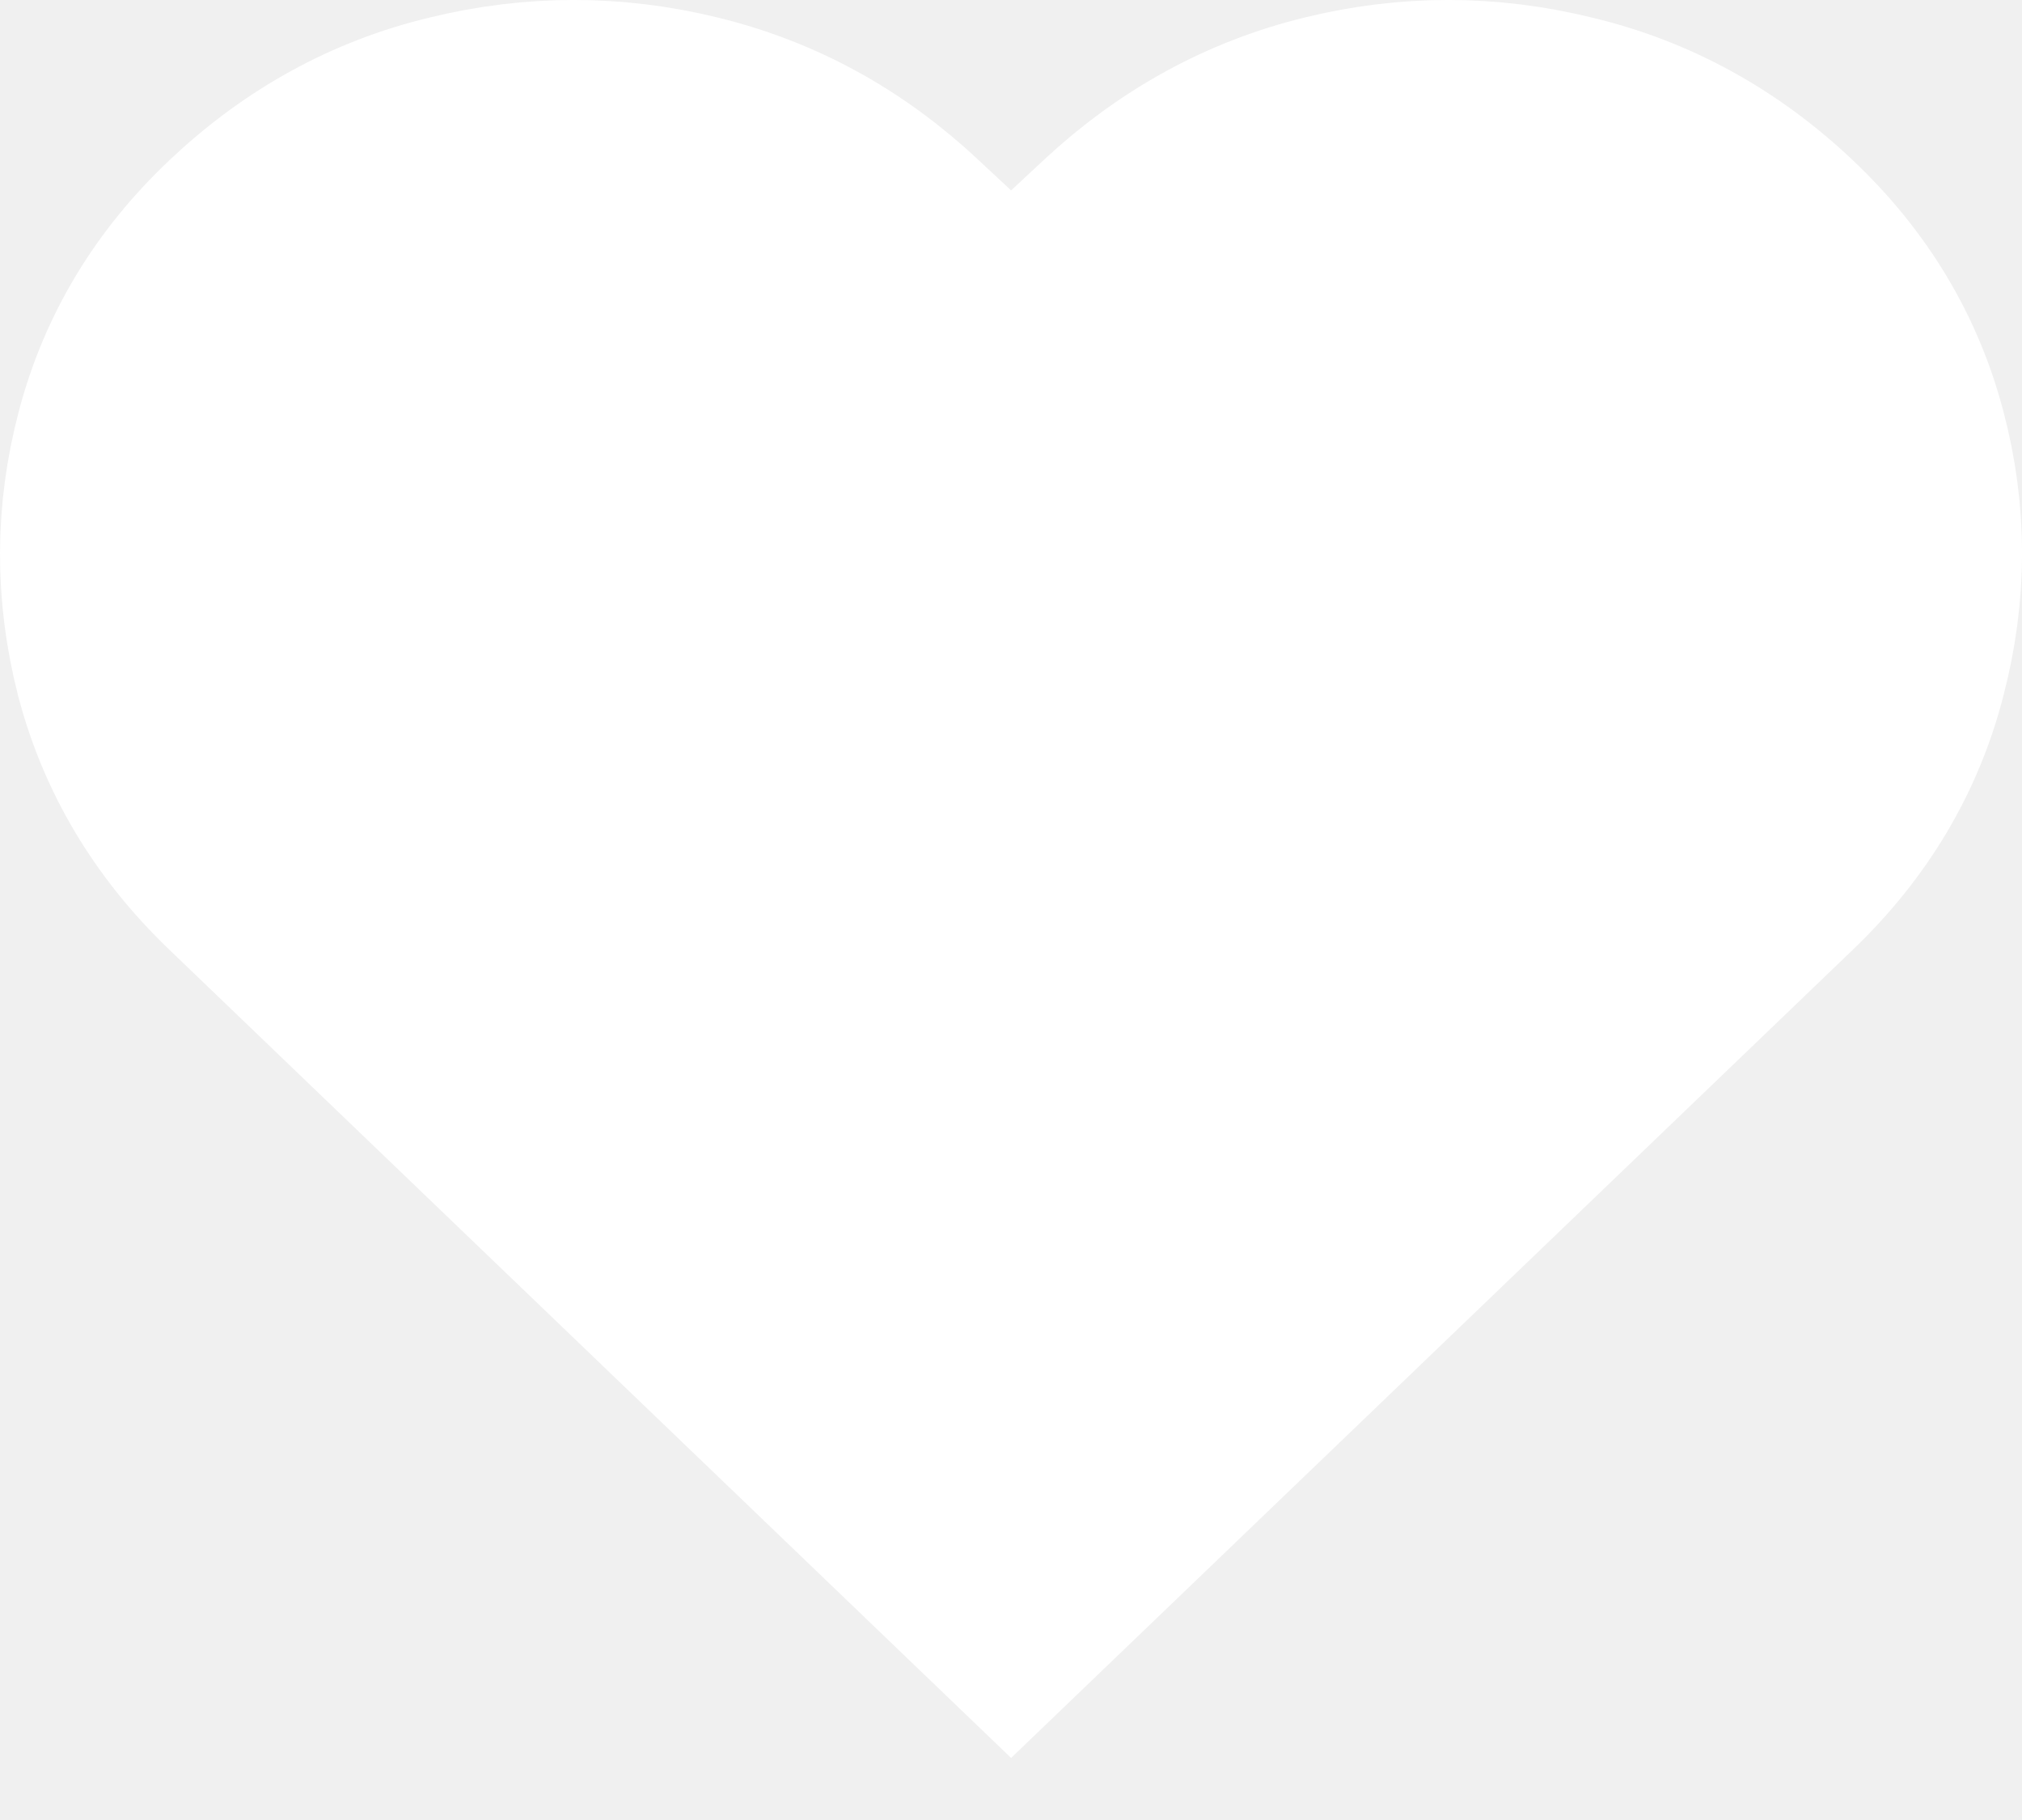
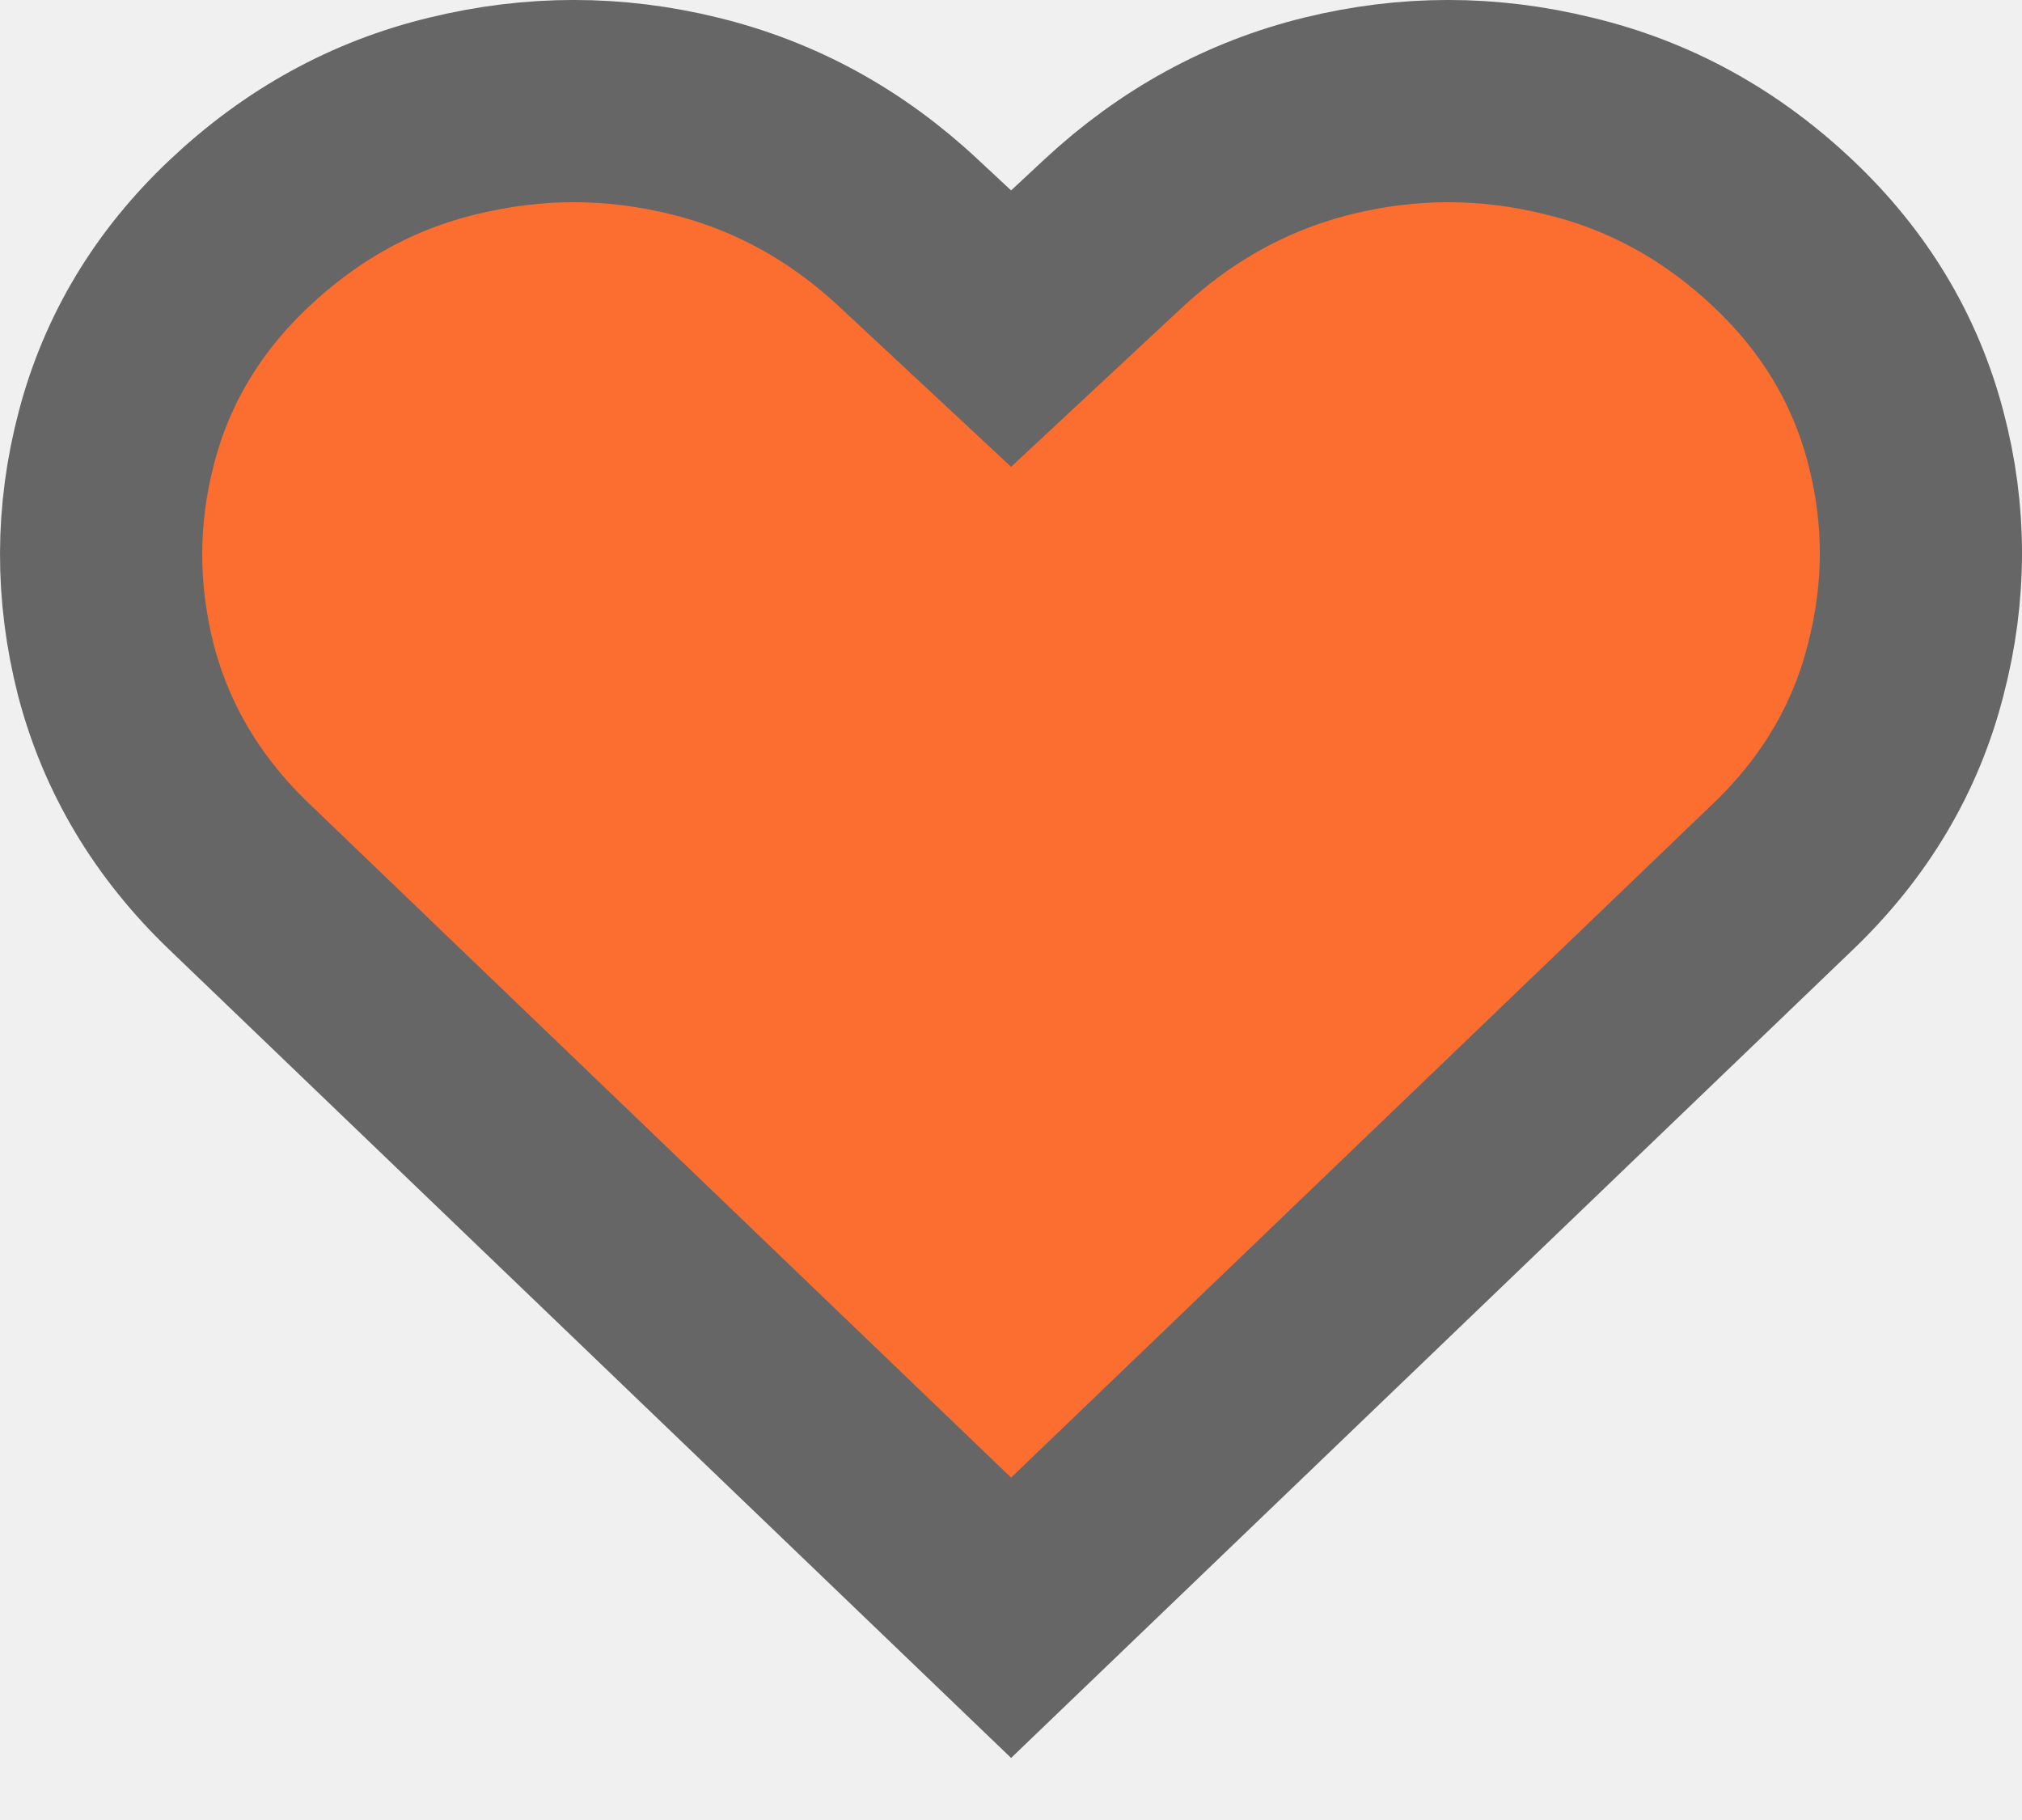
<svg xmlns="http://www.w3.org/2000/svg" width="20" height="18" viewBox="0 0 20 18" fill="none">
-   <path d="M10.001 16L2.365 8.669C1.756 8.085 1.35 7.405 1.147 6.63C0.949 5.855 0.951 5.085 1.154 4.319C1.357 3.549 1.761 2.879 2.365 2.309C2.984 1.724 3.69 1.336 4.482 1.146C5.279 0.951 6.074 0.951 6.866 1.146C7.664 1.341 8.372 1.729 8.991 2.309L10.001 3.25L11.011 2.309C11.635 1.729 12.343 1.341 13.136 1.146C13.928 0.951 14.72 0.951 15.512 1.146C16.31 1.336 17.018 1.724 17.637 2.309C18.241 2.879 18.645 3.549 18.848 4.319C19.051 5.085 19.051 5.855 18.848 6.63C18.65 7.405 18.246 8.085 17.637 8.669L10.001 16Z" fill="white" stroke="white" stroke-width="2" />
+   <path d="M10.001 16L2.365 8.669C1.756 8.085 1.35 7.405 1.147 6.63C0.949 5.855 0.951 5.085 1.154 4.319C1.357 3.549 1.761 2.879 2.365 2.309C2.984 1.724 3.69 1.336 4.482 1.146C5.279 0.951 6.074 0.951 6.866 1.146C7.664 1.341 8.372 1.729 8.991 2.309L10.001 3.25L11.011 2.309C11.635 1.729 12.343 1.341 13.136 1.146C13.928 0.951 14.72 0.951 15.512 1.146C16.31 1.336 17.018 1.724 17.637 2.309C18.241 2.879 18.645 3.549 18.848 4.319C19.051 5.085 19.051 5.855 18.848 6.63C18.65 7.405 18.246 8.085 17.637 8.669L10.001 16Z" fill="#FF4D00" fill-opacity="0.8" stroke="#666666" stroke-width="2" />
</svg>
